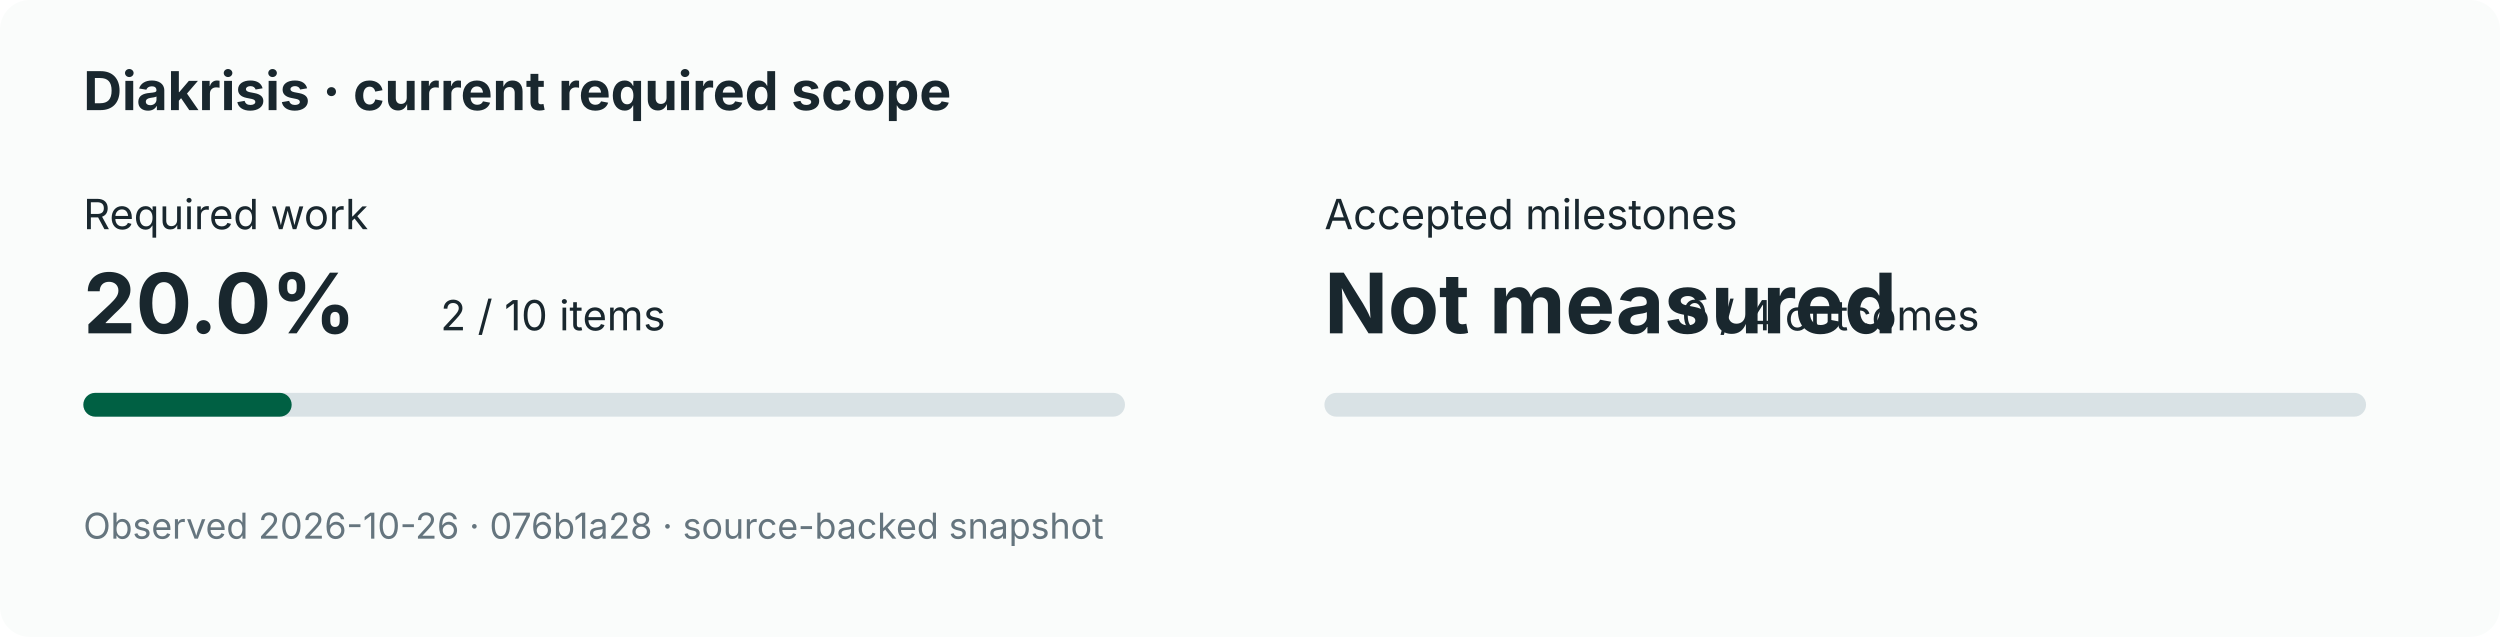
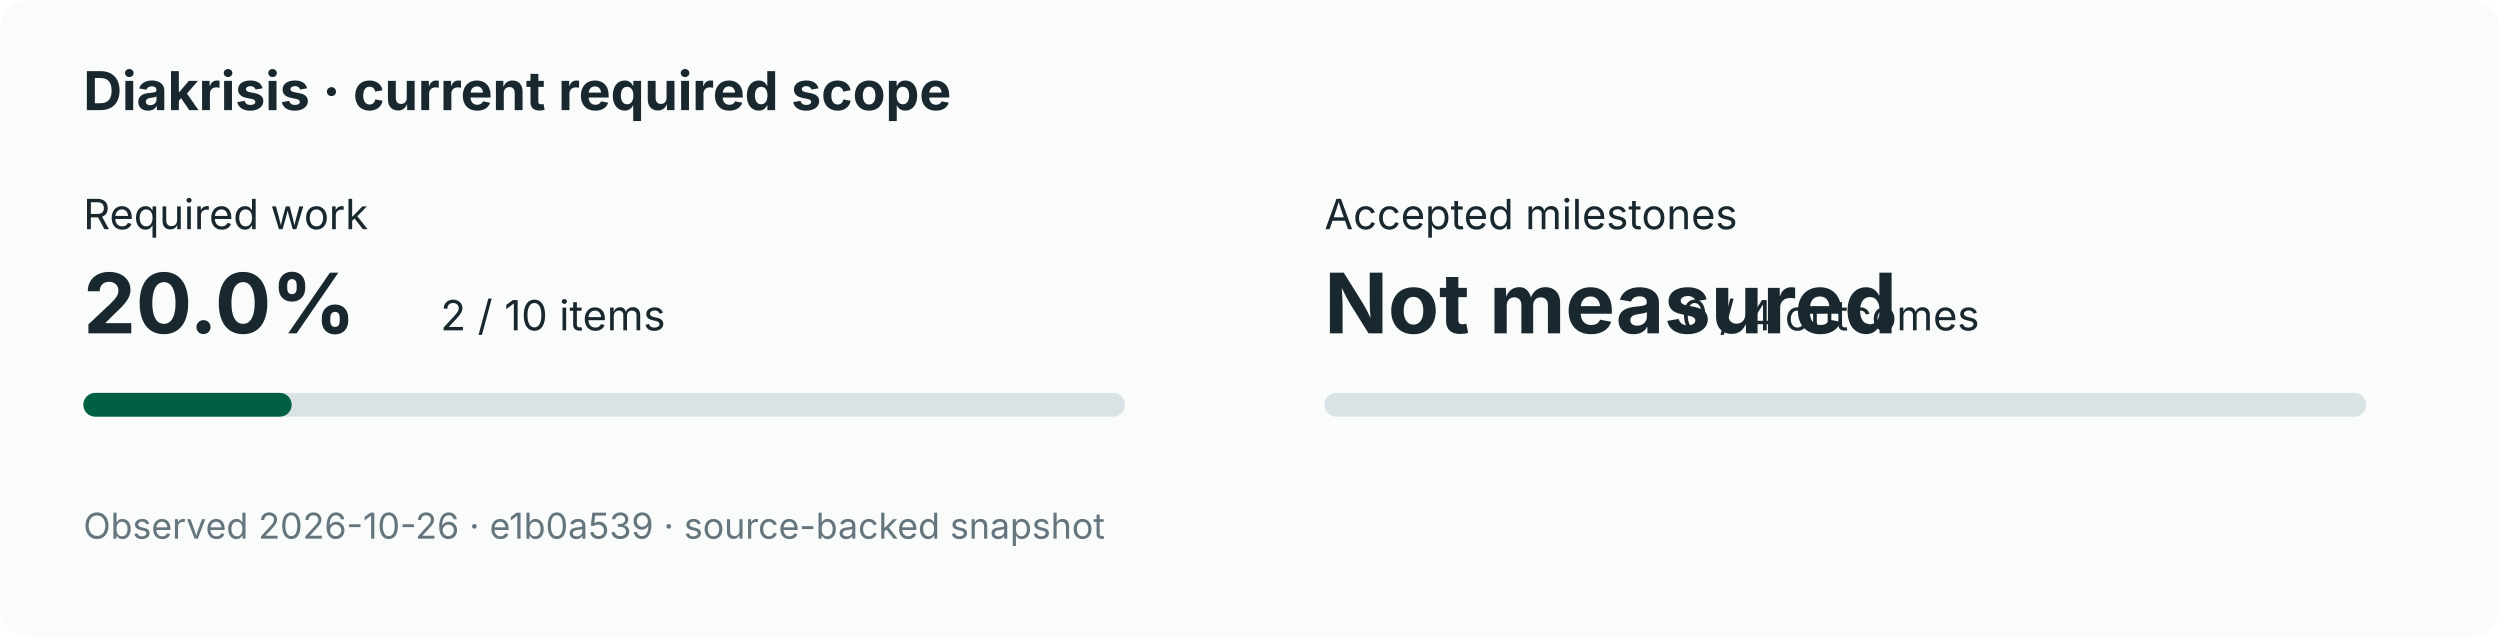
<svg xmlns="http://www.w3.org/2000/svg" role="img" aria-labelledby="title desc" viewBox="0 0 840 214">
  <rect width="840" height="214" rx="10" fill="#FAFCFB" />
  <g font-family="system-ui, -apple-system, Segoe UI, sans-serif" fill="#19272E">
    <text x="28" y="37" font-size="18" font-weight="700">Diakrisis · current required scope</text>
    <text x="28" y="77" font-size="14">Required work</text>
    <text x="28" y="112" font-size="28" font-weight="700">20.0%</text>
    <text x="148" y="111" font-size="14">2 / 10 items</text>
    <rect x="28" y="132" width="350" height="8" rx="4" fill="#D9E2E5" />
    <rect x="28" y="132" width="70.00" height="8" rx="4" fill="#006043" />
    <text x="445" y="77" font-size="14">Accepted milestones</text>
    <text x="445" y="112" font-size="28" font-weight="700">Not measured</text>
    <text x="565" y="111" font-size="14">0 / 4 outcomes</text>
    <rect x="445" y="132" width="350" height="8" rx="4" fill="#D9E2E5" />
    <rect x="445" y="132" width="0.00" height="8" rx="4" fill="#006043" />
-     <text x="28" y="181" font-size="12" fill="#65757E">Observed 2026-10-26 · 076b1a28 · source-backed snapshot</text>
+     <text x="28" y="181" font-size="12" fill="#65757E">Observed 2026-10-26 · e1b0a539 · source-backed snapshot</text>
  </g>
</svg>
